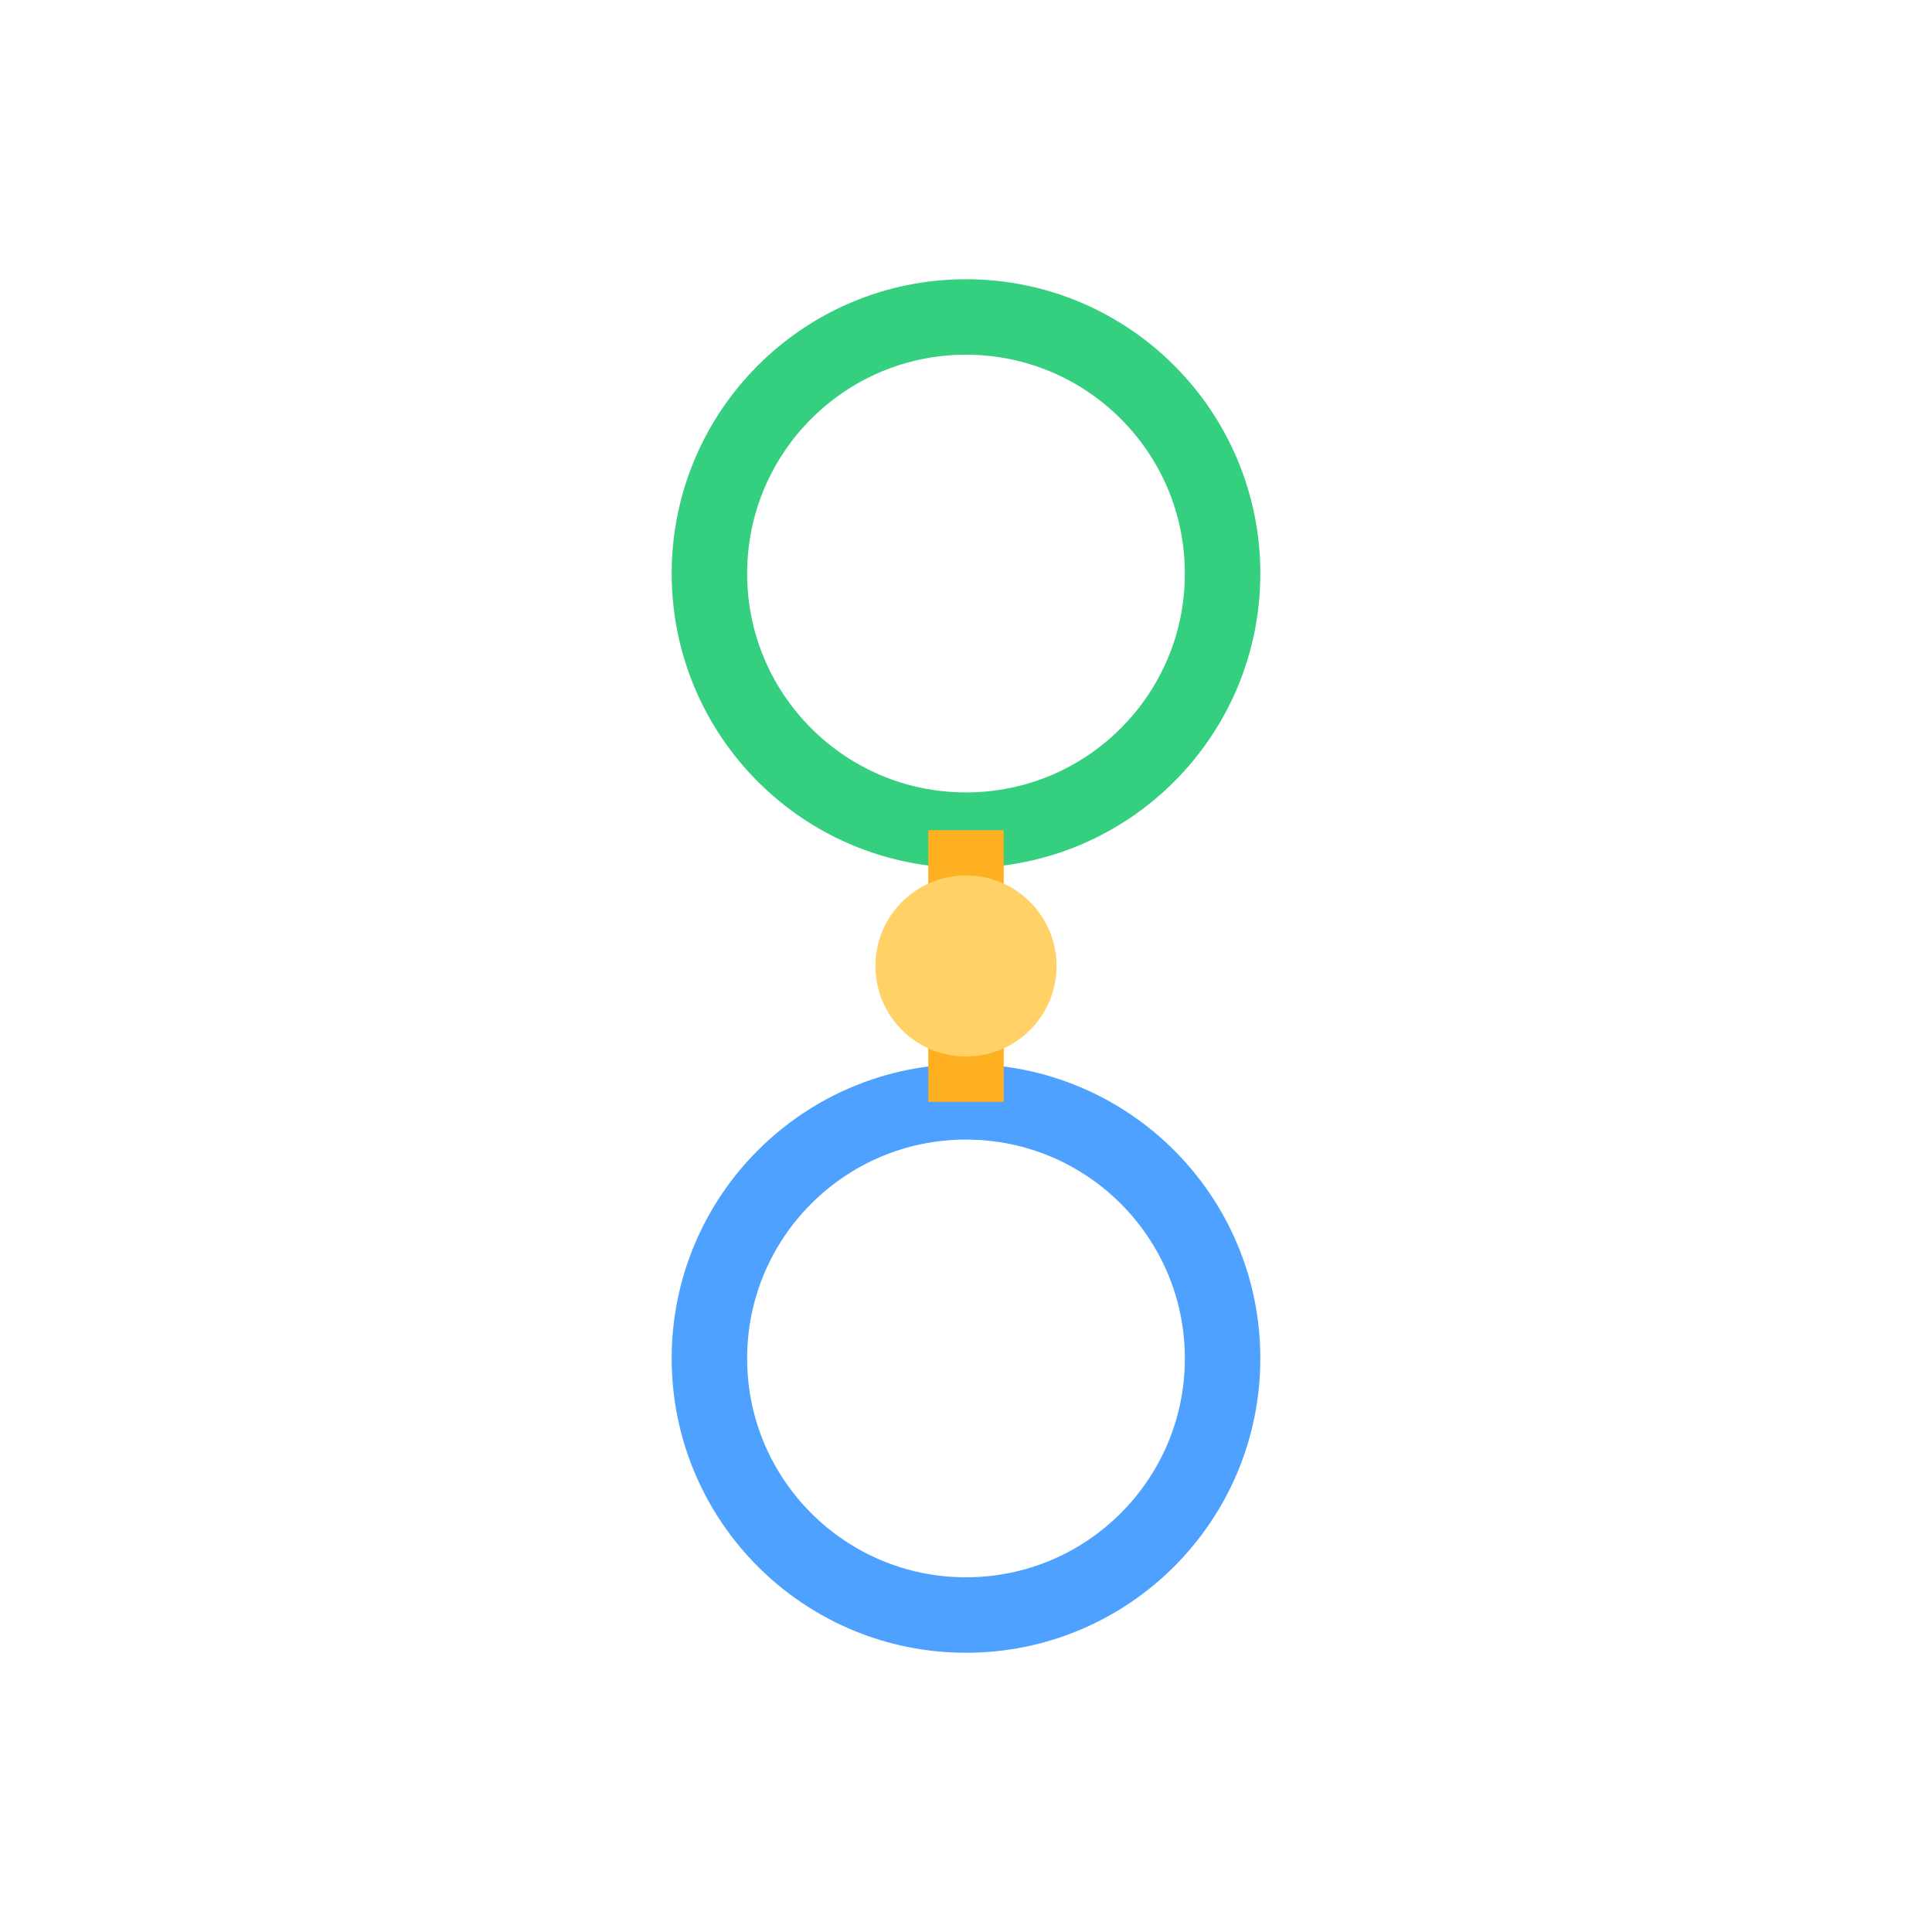
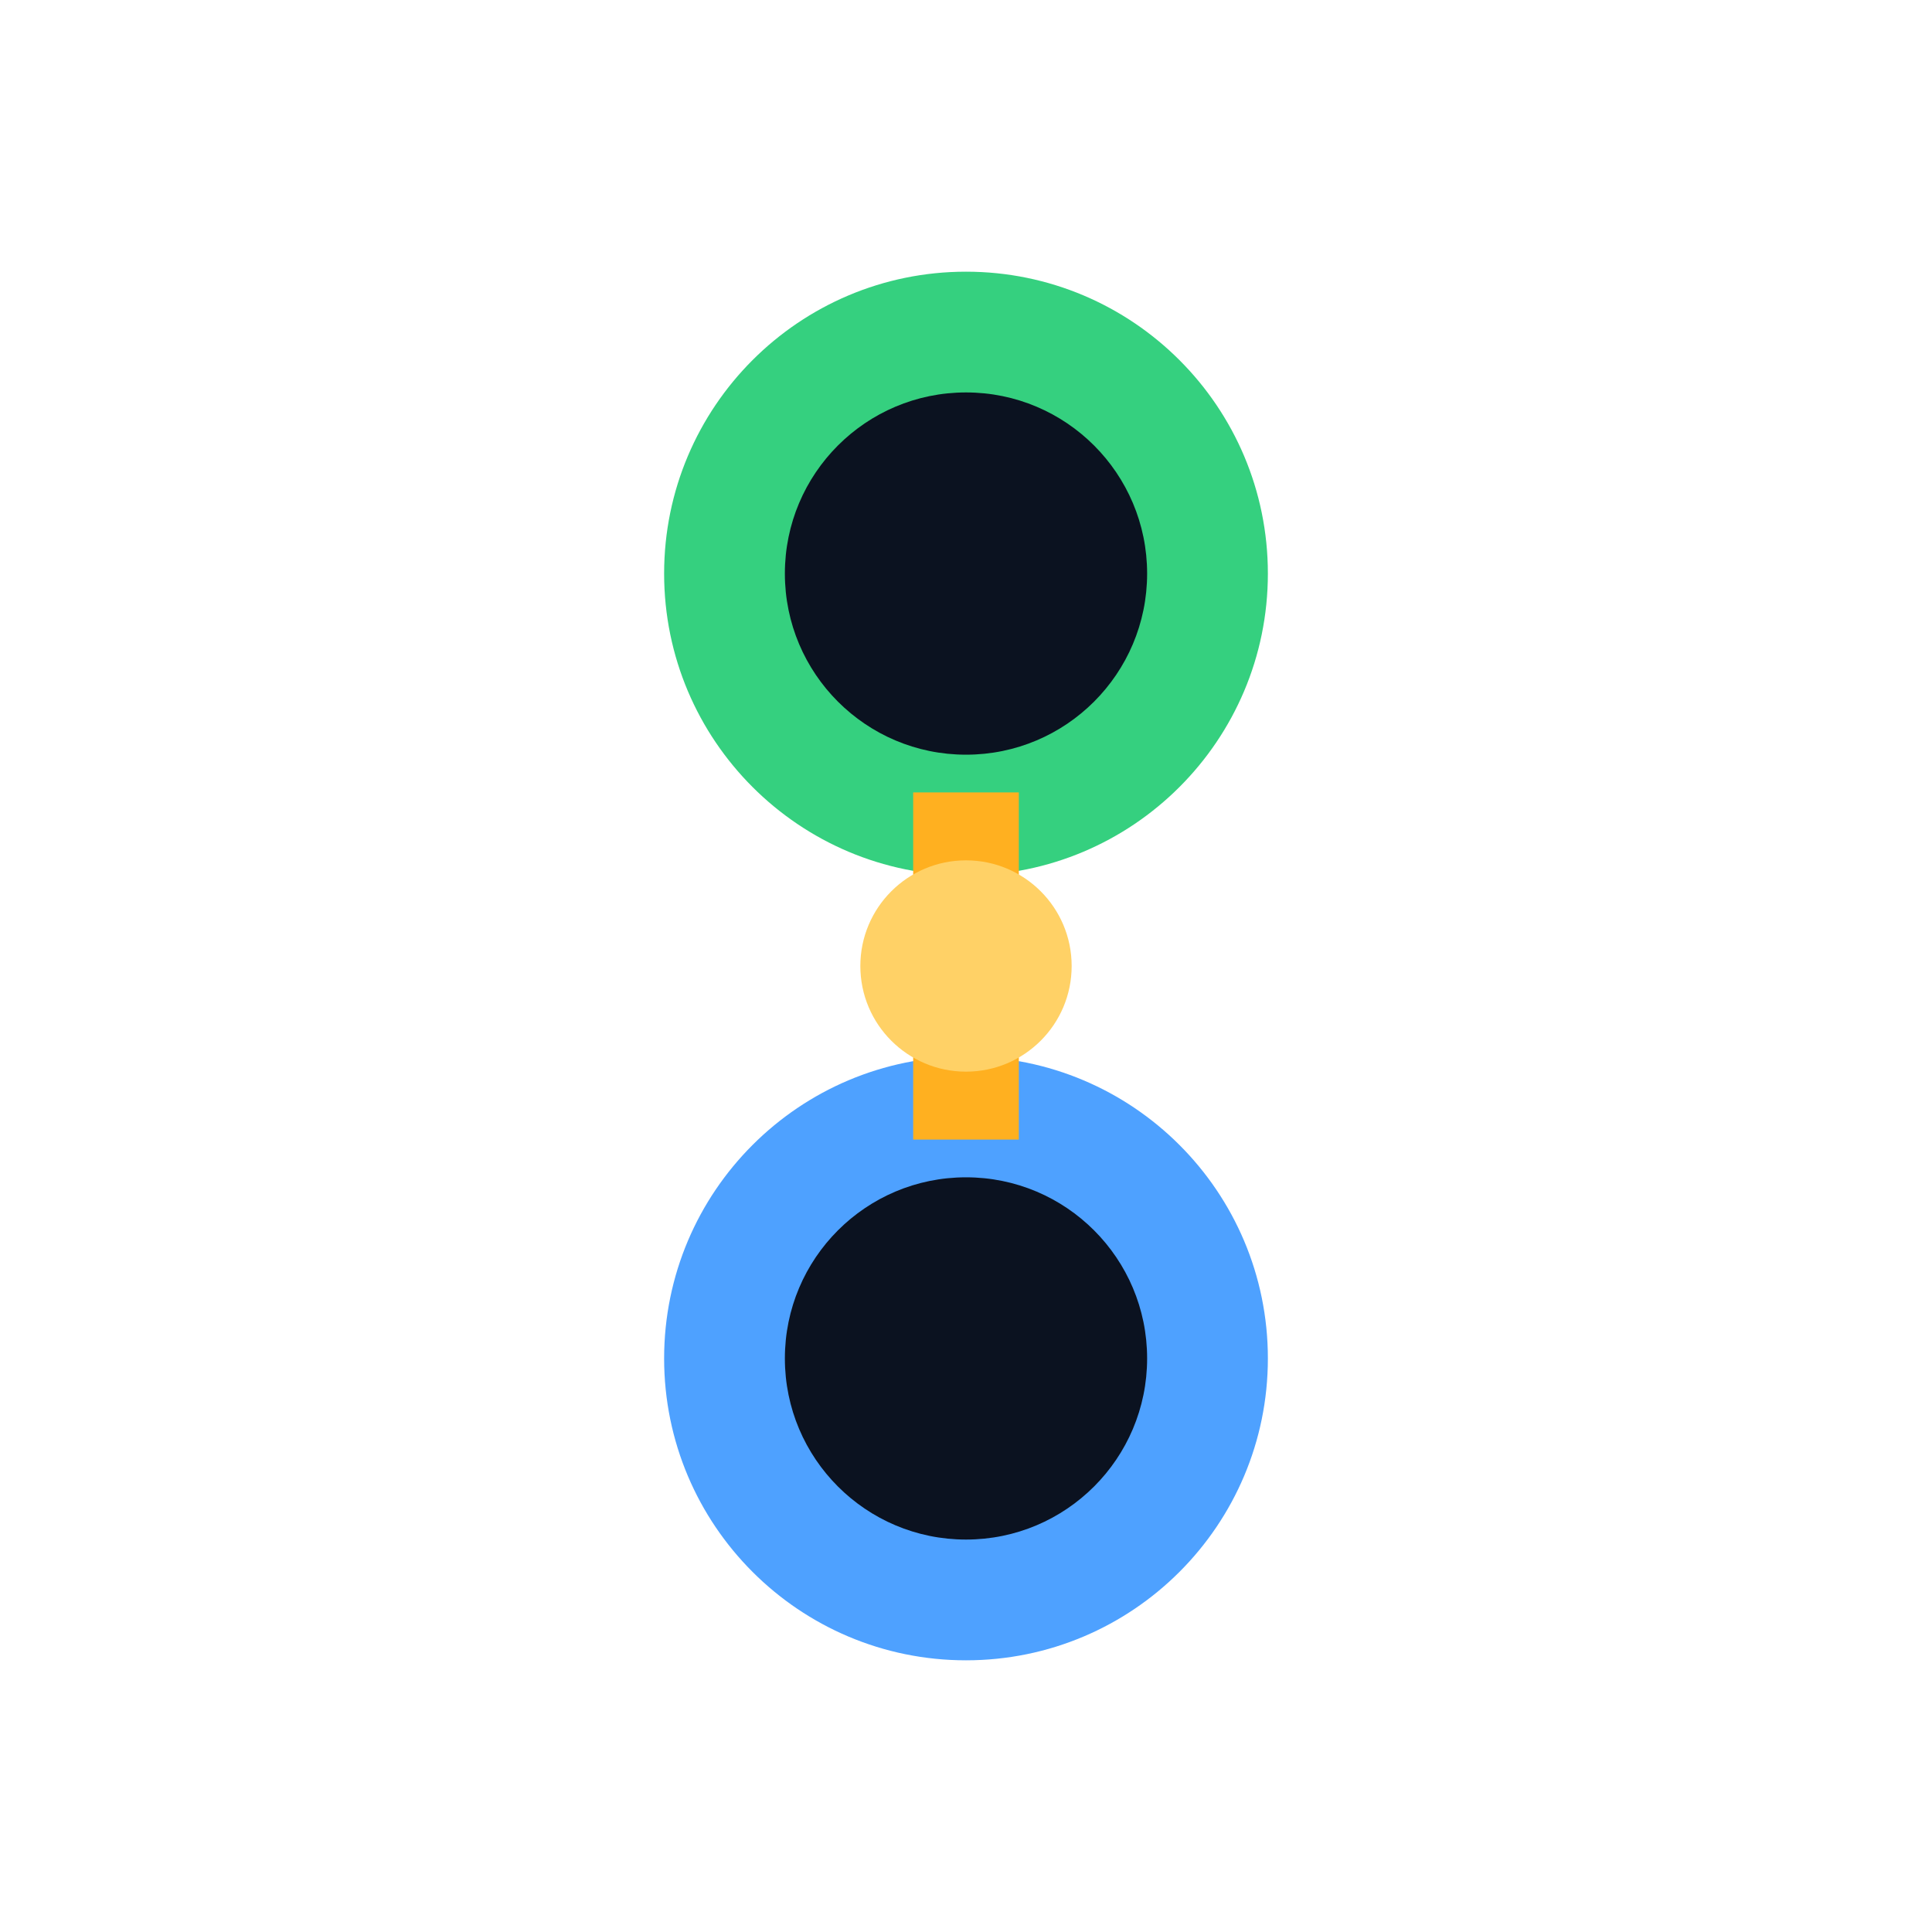
<svg xmlns="http://www.w3.org/2000/svg" width="256" height="256" viewBox="0 0 256 256">
-   <circle cx="128" cy="76" r="34" fill="none" stroke="#35d07f" stroke-width="10" />
-   <circle cx="128" cy="180" r="34" fill="none" stroke="#4ea1ff" stroke-width="10" />
-   <path d="M128 110 L128 146" stroke="#ffb020" stroke-width="10" />
-   <circle cx="128" cy="128" r="12" fill="#ffd166" />
+   <circle cx="128" cy="76" r="40" fill="#35d07f" />
+   <circle cx="128" cy="76" r="24" fill="#0b1220" />
+   <circle cx="128" cy="180" r="40" fill="#4ea1ff" />
+   <circle cx="128" cy="180" r="24" fill="#0b1220" />
+   <rect x="121" y="105" width="14" height="46" fill="#ffb020" />
+   <circle cx="128" cy="128" r="14" fill="#ffd166" />
</svg>
